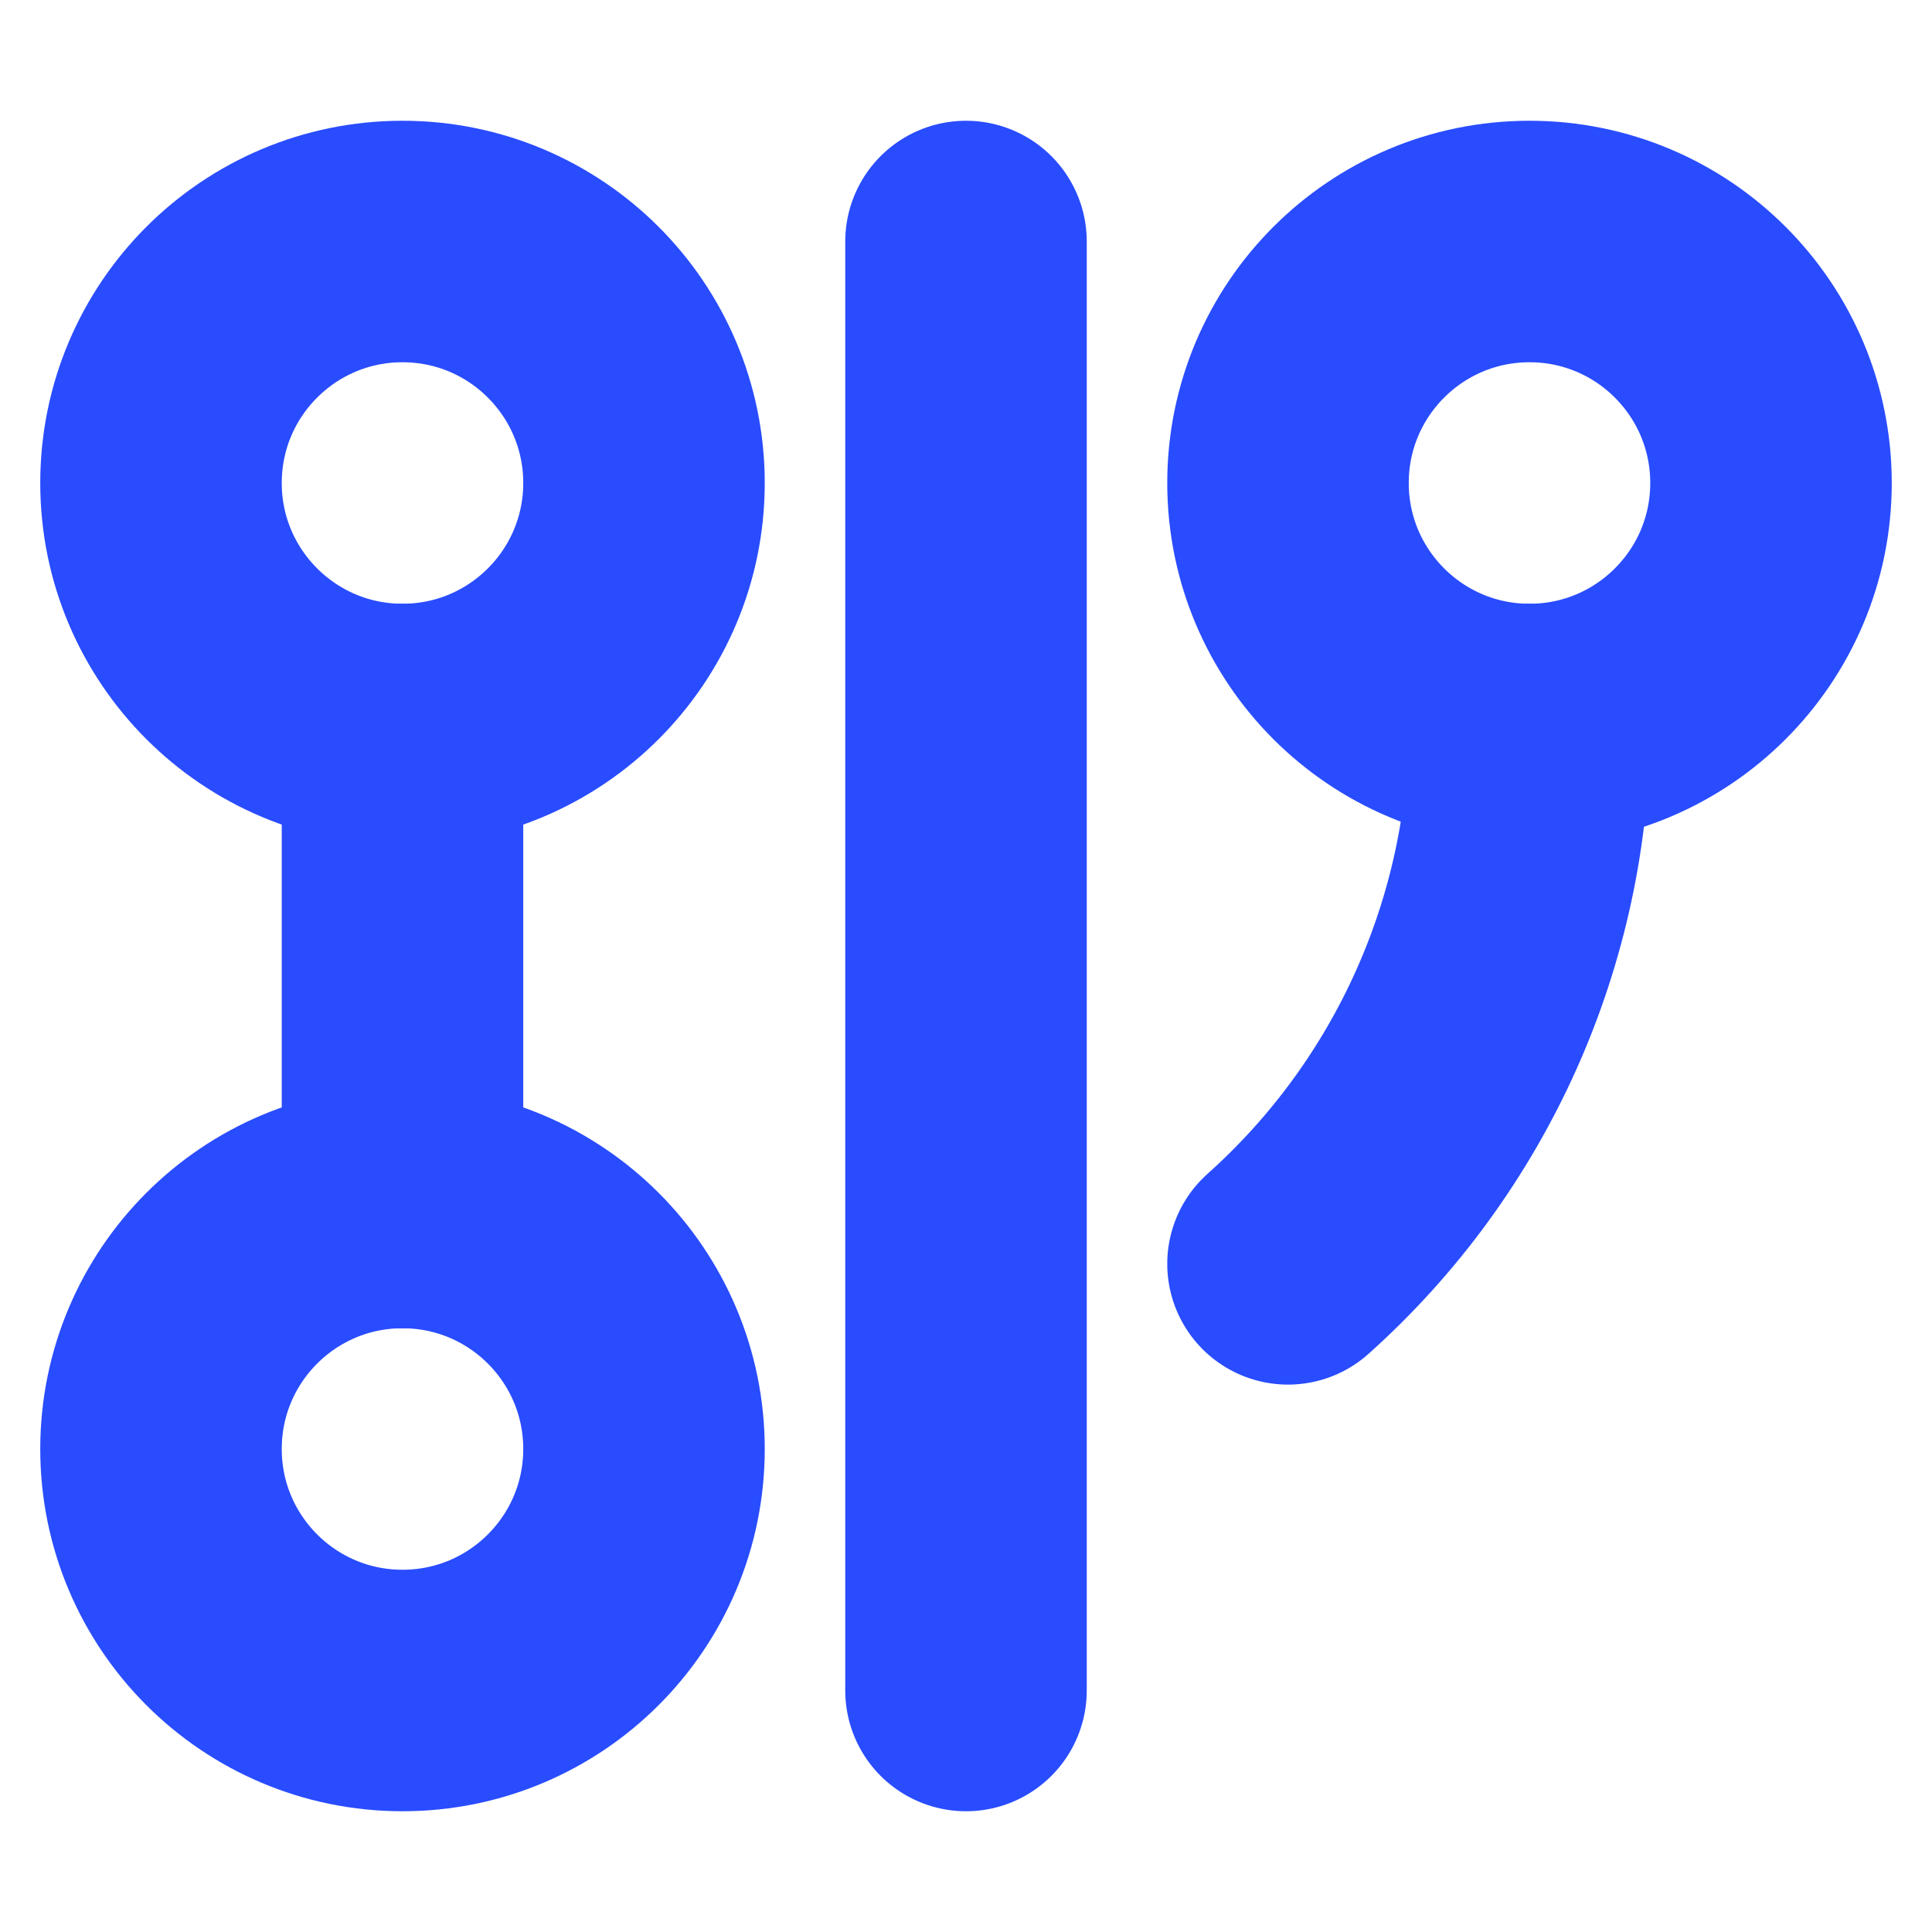
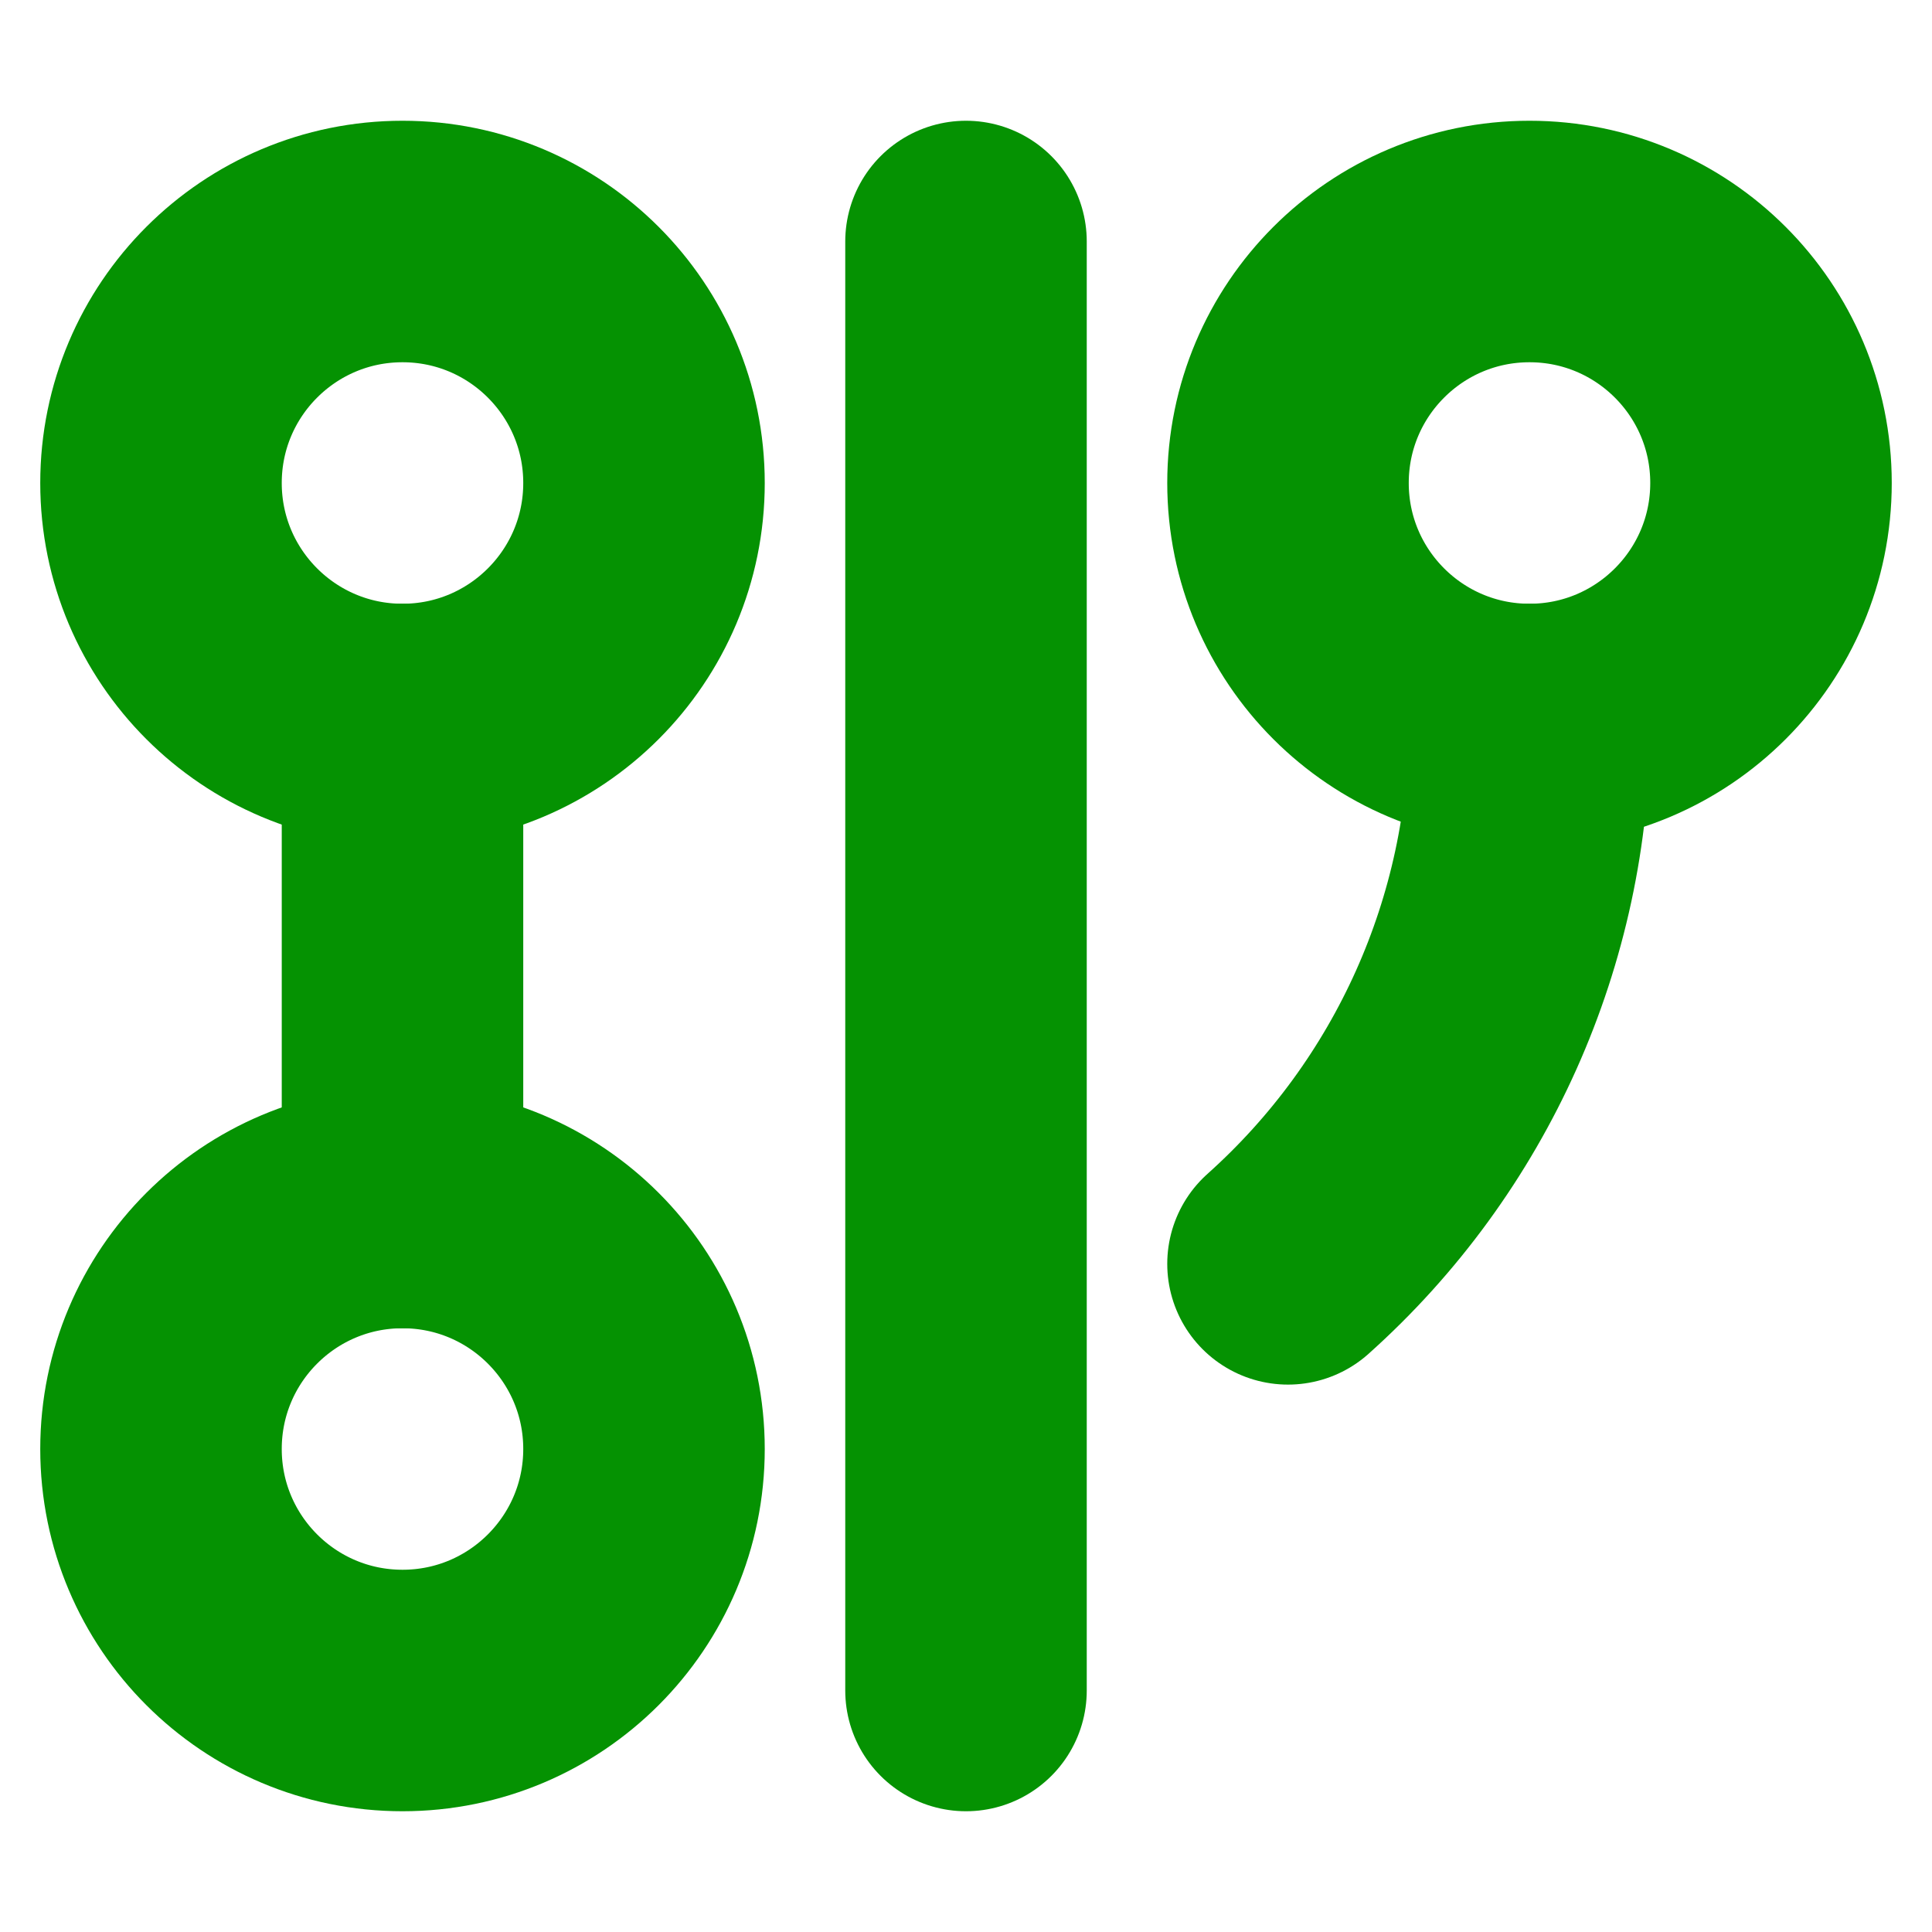
- <svg xmlns="http://www.w3.org/2000/svg" width="16" height="16" viewBox="0 0 24 24" fill="none" stroke="#294cff" stroke-width="3" stroke-linecap="round" stroke-linejoin="round" class="lucide lucide-git-graph-icon lucide-git-graph">
+ <svg xmlns="http://www.w3.org/2000/svg" width="16" height="16" viewBox="0 0 24 24" fill="none" stroke="#059202" stroke-width="3" stroke-linecap="round" stroke-linejoin="round" class="lucide lucide-git-graph-icon lucide-git-graph">
  <circle cx="5" cy="6" r="3" />
  <path d="M5 9v6" />
  <circle cx="5" cy="18" r="3" />
  <path d="M12 3v18" />
  <circle cx="19" cy="6" r="3" />
  <path d="M16 15.7A9 9 0 0 0 19 9" />
</svg>
